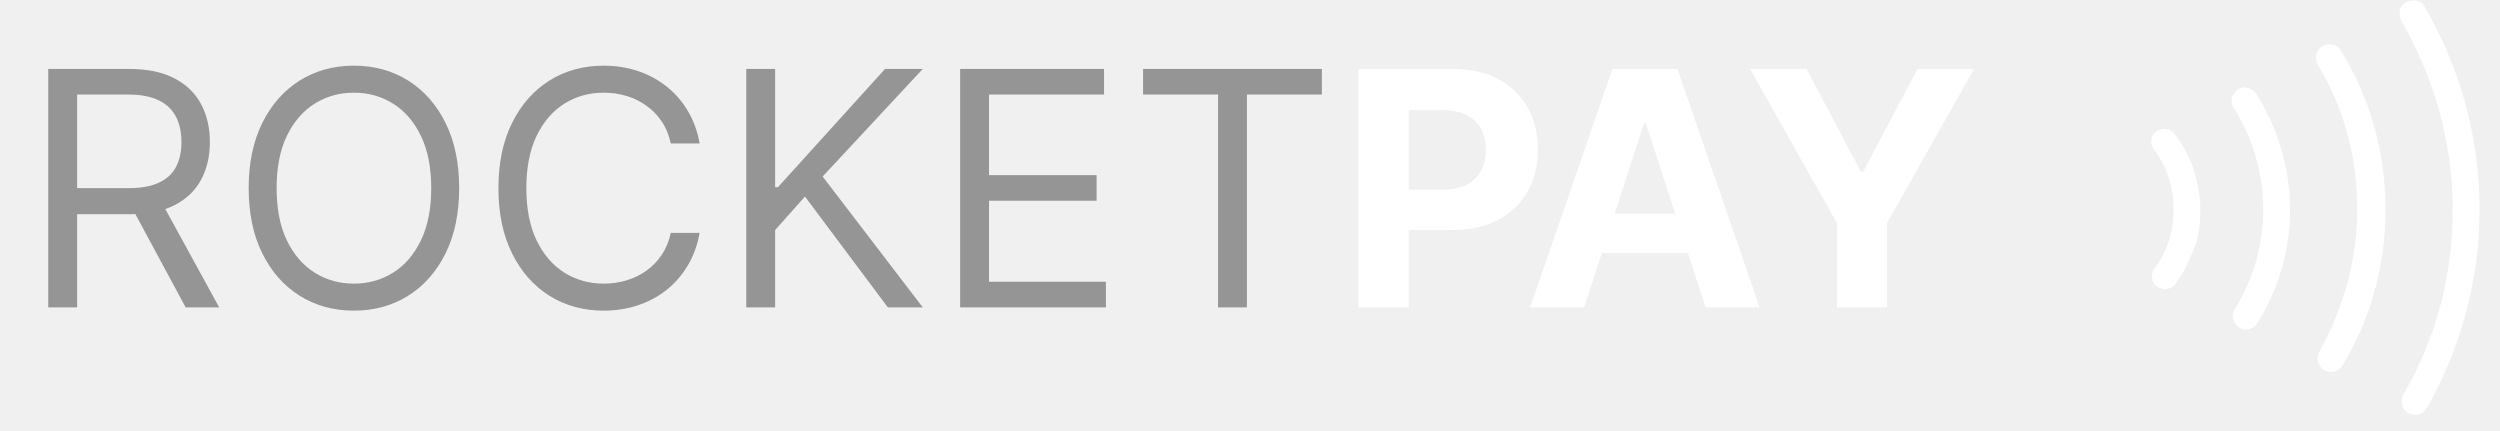
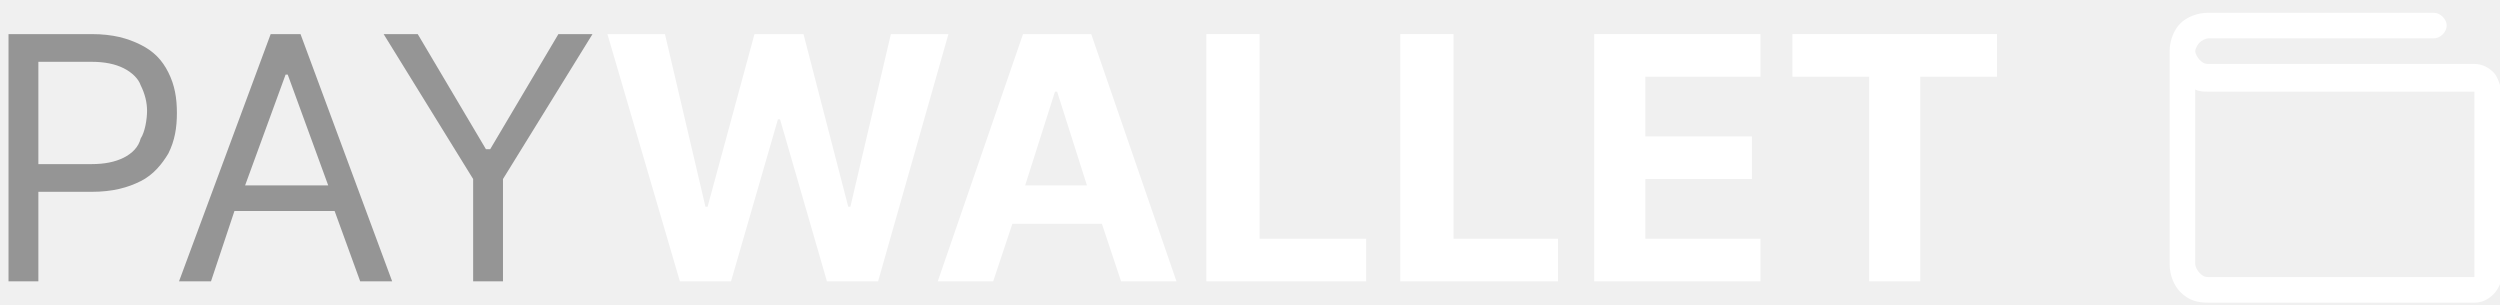
- <svg xmlns="http://www.w3.org/2000/svg" width="122" height="21" viewBox="0 0 122 21" fill="none">
-   <path d="M2.355 15V3.364H6.287C7.196 3.364 7.942 3.519 8.526 3.83C9.109 4.136 9.541 4.559 9.821 5.097C10.102 5.634 10.242 6.246 10.242 6.932C10.242 7.617 10.102 8.225 9.821 8.756C9.541 9.286 9.111 9.703 8.532 10.006C7.952 10.305 7.211 10.454 6.31 10.454H3.128V9.182H6.264C6.886 9.182 7.386 9.091 7.764 8.909C8.147 8.727 8.424 8.47 8.594 8.136C8.768 7.799 8.855 7.398 8.855 6.932C8.855 6.466 8.768 6.059 8.594 5.71C8.42 5.362 8.141 5.093 7.759 4.903C7.376 4.71 6.871 4.614 6.242 4.614H3.764V15H2.355ZM7.833 9.773L10.696 15H9.06L6.242 9.773H7.833ZM22.408 9.182C22.408 10.409 22.186 11.47 21.743 12.364C21.3 13.258 20.692 13.947 19.919 14.432C19.147 14.917 18.264 15.159 17.272 15.159C16.279 15.159 15.397 14.917 14.624 14.432C13.851 13.947 13.243 13.258 12.8 12.364C12.357 11.47 12.135 10.409 12.135 9.182C12.135 7.955 12.357 6.894 12.8 6C13.243 5.106 13.851 4.417 14.624 3.932C15.397 3.447 16.279 3.205 17.272 3.205C18.264 3.205 19.147 3.447 19.919 3.932C20.692 4.417 21.3 5.106 21.743 6C22.186 6.894 22.408 7.955 22.408 9.182ZM21.044 9.182C21.044 8.174 20.876 7.324 20.539 6.631C20.205 5.937 19.753 5.413 19.181 5.057C18.613 4.701 17.976 4.523 17.272 4.523C16.567 4.523 15.929 4.701 15.357 5.057C14.789 5.413 14.336 5.937 13.999 6.631C13.665 7.324 13.499 8.174 13.499 9.182C13.499 10.189 13.665 11.04 13.999 11.733C14.336 12.426 14.789 12.951 15.357 13.307C15.929 13.663 16.567 13.841 17.272 13.841C17.976 13.841 18.613 13.663 19.181 13.307C19.753 12.951 20.205 12.426 20.539 11.733C20.876 11.04 21.044 10.189 21.044 9.182ZM34.141 7H32.732C32.648 6.595 32.503 6.239 32.294 5.932C32.09 5.625 31.84 5.367 31.544 5.159C31.253 4.947 30.929 4.788 30.573 4.682C30.217 4.576 29.845 4.523 29.459 4.523C28.755 4.523 28.116 4.701 27.544 5.057C26.976 5.413 26.523 5.937 26.186 6.631C25.853 7.324 25.686 8.174 25.686 9.182C25.686 10.189 25.853 11.04 26.186 11.733C26.523 12.426 26.976 12.951 27.544 13.307C28.116 13.663 28.755 13.841 29.459 13.841C29.845 13.841 30.217 13.788 30.573 13.682C30.929 13.576 31.253 13.418 31.544 13.21C31.84 12.998 32.09 12.739 32.294 12.432C32.503 12.121 32.648 11.765 32.732 11.364H34.141C34.035 11.958 33.842 12.491 33.561 12.96C33.281 13.43 32.933 13.829 32.516 14.159C32.099 14.485 31.631 14.733 31.113 14.903C30.597 15.074 30.046 15.159 29.459 15.159C28.467 15.159 27.584 14.917 26.811 14.432C26.039 13.947 25.431 13.258 24.988 12.364C24.544 11.47 24.323 10.409 24.323 9.182C24.323 7.955 24.544 6.894 24.988 6C25.431 5.106 26.039 4.417 26.811 3.932C27.584 3.447 28.467 3.205 29.459 3.205C30.046 3.205 30.597 3.29 31.113 3.46C31.631 3.631 32.099 3.881 32.516 4.21C32.933 4.536 33.281 4.934 33.561 5.403C33.842 5.869 34.035 6.401 34.141 7ZM36.418 15V3.364H37.827V9.136H37.963L43.191 3.364H45.032L40.145 8.614L45.032 15H43.327L39.282 9.591L37.827 11.227V15H36.418ZM46.855 15V3.364H53.878V4.614H48.264V8.545H53.514V9.795H48.264V13.75H53.969V15H46.855ZM55.782 4.614V3.364H64.509V4.614H60.85V15H59.441V4.614H55.782Z" fill="#959595" />
-   <path d="M66.286 15V3.364H70.877C71.759 3.364 72.511 3.532 73.132 3.869C73.754 4.203 74.227 4.667 74.553 5.261C74.882 5.852 75.047 6.534 75.047 7.307C75.047 8.08 74.88 8.761 74.547 9.352C74.214 9.943 73.731 10.403 73.098 10.733C72.469 11.062 71.708 11.227 70.814 11.227H67.888V9.256H70.416C70.89 9.256 71.28 9.174 71.587 9.011C71.897 8.845 72.129 8.616 72.28 8.324C72.435 8.028 72.513 7.689 72.513 7.307C72.513 6.92 72.435 6.583 72.28 6.295C72.129 6.004 71.897 5.778 71.587 5.619C71.276 5.456 70.882 5.375 70.405 5.375H68.746V15H66.286ZM77.307 15H74.671L78.688 3.364H81.858L85.87 15H83.233L80.318 6.023H80.228L77.307 15ZM77.142 10.426H83.37V12.347H77.142V10.426ZM85.401 3.364H88.156L90.81 8.375H90.924L93.577 3.364H96.333L92.088 10.886V15H89.645V10.886L85.401 3.364Z" fill="white" />
-   <path fill-rule="evenodd" clip-rule="evenodd" d="M106.149 13.862L106.146 13.866L106.143 13.871C105.965 14.123 105.566 14.197 105.254 13.976C105.004 13.8 104.929 13.407 105.142 13.097C105.459 12.693 105.689 12.22 105.841 11.758C105.998 11.277 106.071 10.73 106.069 10.194C106.066 9.658 105.987 9.113 105.824 8.633C105.668 8.173 105.433 7.703 105.111 7.302C104.895 6.994 104.966 6.6 105.214 6.421C105.523 6.198 105.923 6.267 106.103 6.518L106.107 6.522L106.11 6.527C106.51 7.054 106.838 7.64 107.034 8.215C107.241 8.892 107.372 9.546 107.376 10.188C107.379 10.862 107.315 11.501 107.067 12.13C106.797 12.815 106.536 13.34 106.149 13.862ZM109.042 15.114L109.049 15.103L109.057 15.092C109.943 13.671 110.455 11.957 110.445 10.171C110.436 8.386 109.906 6.677 109.005 5.266C108.81 4.957 108.897 4.59 109.227 4.353C109.448 4.193 109.863 4.249 110.109 4.58C111.127 6.194 111.742 8.146 111.752 10.164C111.763 12.251 111.17 14.14 110.169 15.766C109.937 16.085 109.582 16.174 109.277 15.994C108.945 15.751 108.885 15.337 109.042 15.114ZM114.232 2.457L114.241 2.474L114.251 2.491C115.63 4.739 116.396 7.332 116.411 10.139C116.426 12.945 115.688 15.545 114.335 17.807C114.127 18.141 113.777 18.235 113.421 18.07C113.098 17.859 113.011 17.51 113.18 17.157C114.332 15.112 115.047 12.703 115.034 10.147C115.02 7.602 114.355 5.196 113.103 3.151C112.934 2.802 113.018 2.454 113.337 2.241C113.723 2.057 114.098 2.192 114.232 2.457ZM118.315 0.318L118.321 0.329L118.328 0.341C119.999 3.229 120.981 6.532 121 10.115C121.019 13.694 120.074 17.004 118.437 19.908C118.229 20.238 117.881 20.33 117.527 20.166C117.205 19.956 117.117 19.608 117.284 19.256C118.861 16.565 119.711 13.446 119.693 10.122C119.675 6.789 118.718 3.683 117.189 1.017C116.997 0.628 117.132 0.247 117.4 0.112C117.792 -0.087 118.179 0.048 118.315 0.318Z" fill="white" />
+ <svg xmlns="http://www.w3.org/2000/svg" version="1.1" id="Camada_1" x="0px" y="0px" viewBox="0 0 117.3 14.3" style="enable-background:new 0 0 117.3 14.3;" xml:space="preserve">
+   <style type="text/css">
+ 	.st0{fill:#959595;}
+ 	.st1{fill:#FFFFFF;}
+ </style>
+   <g>
+     <g>
+       <path class="st0" d="M6.6,2.1C6,1.8,5.3,1.6,4.3,1.6H0.4v11.6h1.4V9h2.5C5.3,9,6,8.8,6.6,8.5c0.6-0.3,1-0.8,1.3-1.3    C8.2,6.6,8.3,6,8.3,5.3S8.2,4,7.9,3.4S7.2,2.4,6.6,2.1z M6.6,6.5C6.5,6.9,6.2,7.2,5.8,7.4C5.4,7.6,4.9,7.7,4.3,7.7H1.8V2.9h2.5    c0.6,0,1.1,0.1,1.5,0.3C6.2,3.4,6.5,3.7,6.6,4c0.2,0.4,0.3,0.8,0.3,1.2S6.8,6.2,6.6,6.5z" />
+       <path class="st0" d="M12.7,1.6L8.4,13.2h1.5L11,9.9h4.7l1.2,3.3h1.5L14.1,1.6H12.7z M11.5,8.7l1.9-5.2h0.1l1.9,5.2H11.5z" />
+       <polygon class="st0" points="26.2,1.6 23,7 22.8,7 19.6,1.6 18,1.6 22.2,8.4 22.2,13.2 23.6,13.2 23.6,8.4 27.8,1.6   " />
+     </g>
+     <g>
+       <path class="st1" d="M48,1.6l-4,11.6h2.6l0.9-2.7h4.2l0.9,2.7h2.6l-4-11.6H48z M48.1,8.7l1.4-4.4h0.1l1.4,4.4H48.1z" />
+       <polygon class="st1" points="41.8,1.6 39.9,9.7 39.8,9.7 37.7,1.6 35.4,1.6 33.2,9.7 33.1,9.7 31.2,1.6 28.5,1.6 31.9,13.2     34.3,13.2 36.5,5.6 36.6,5.6 38.8,13.2 41.2,13.2 44.5,1.6   " />
+       <polygon class="st1" points="68.2,1.6 65.7,1.6 65.7,13.2 73.1,13.2 73.1,11.2 68.2,11.2   " />
+       <polygon class="st1" points="59.1,1.6 56.6,1.6 56.6,13.2 64.1,13.2 64.1,11.2 59.1,11.2   " />
+       <polygon class="st1" points="84.1,1.6 84.1,3.6 87.7,3.6 87.7,13.2 90.1,13.2 90.1,3.6 93.7,3.6 93.7,1.6   " />
+       <polygon class="st1" points="77.2,8.4 82.2,8.4 82.2,6.4 77.2,6.4 77.2,3.6 82.6,3.6 82.6,1.6 74.8,1.6 74.8,13.2 82.6,13.2     82.6,11.2 77.2,11.2   " />
+     </g>
+   </g>
+   <path class="st1" d="M117,3.4c-0.2-0.2-0.5-0.4-0.9-0.4h-12.5c-0.2,0-0.3-0.1-0.4-0.2s-0.2-0.3-0.2-0.4s0.1-0.3,0.2-0.4  s0.3-0.2,0.4-0.2h10.6c0.3,0,0.6-0.3,0.6-0.6s-0.3-0.6-0.6-0.6h-10.6c-0.5,0-1,0.2-1.3,0.5s-0.5,0.8-0.5,1.3v10c0,0.5,0.2,1,0.5,1.3  c0.4,0.4,0.8,0.5,1.3,0.5h12.5c0.3,0,0.6-0.1,0.9-0.4c0.2-0.2,0.4-0.6,0.4-0.9V4.3C117.3,4,117.2,3.6,117,3.4z M116.1,13h-12.5  c-0.2,0-0.3-0.1-0.4-0.2c-0.1-0.1-0.2-0.3-0.2-0.4V4.2c0.2,0.1,0.4,0.1,0.6,0.1l12.5,0L116.1,13z" />
</svg>
